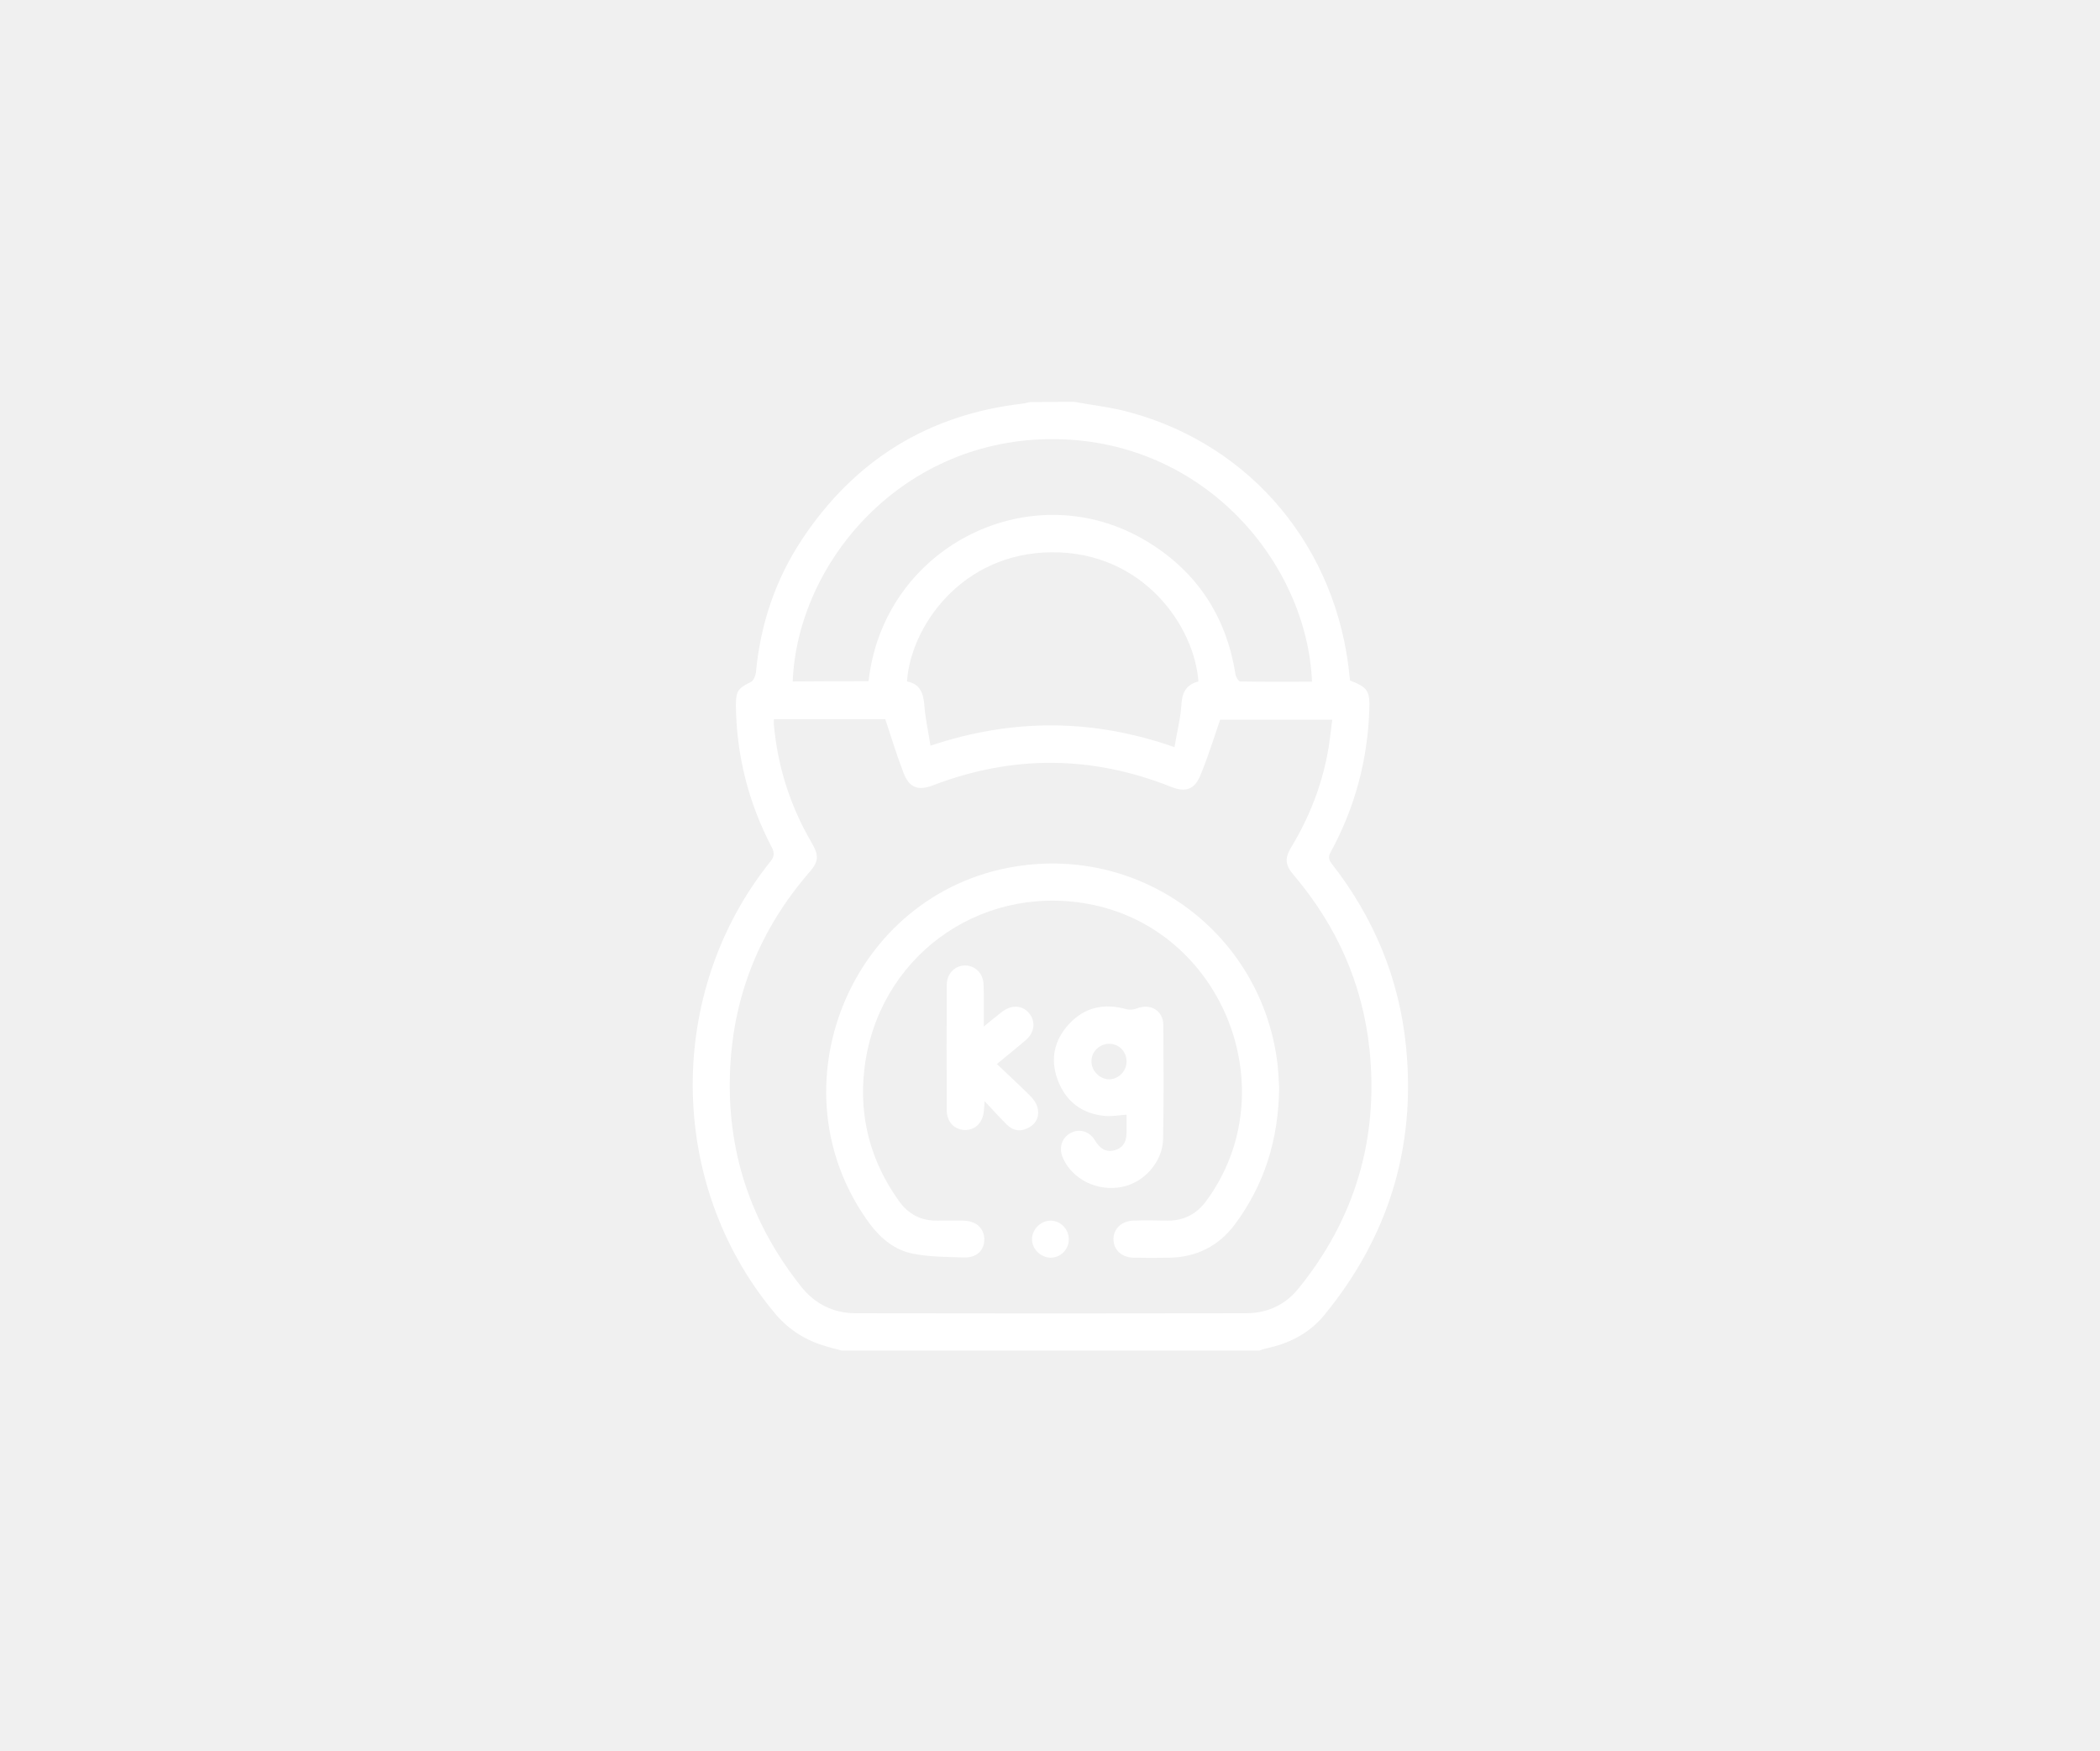
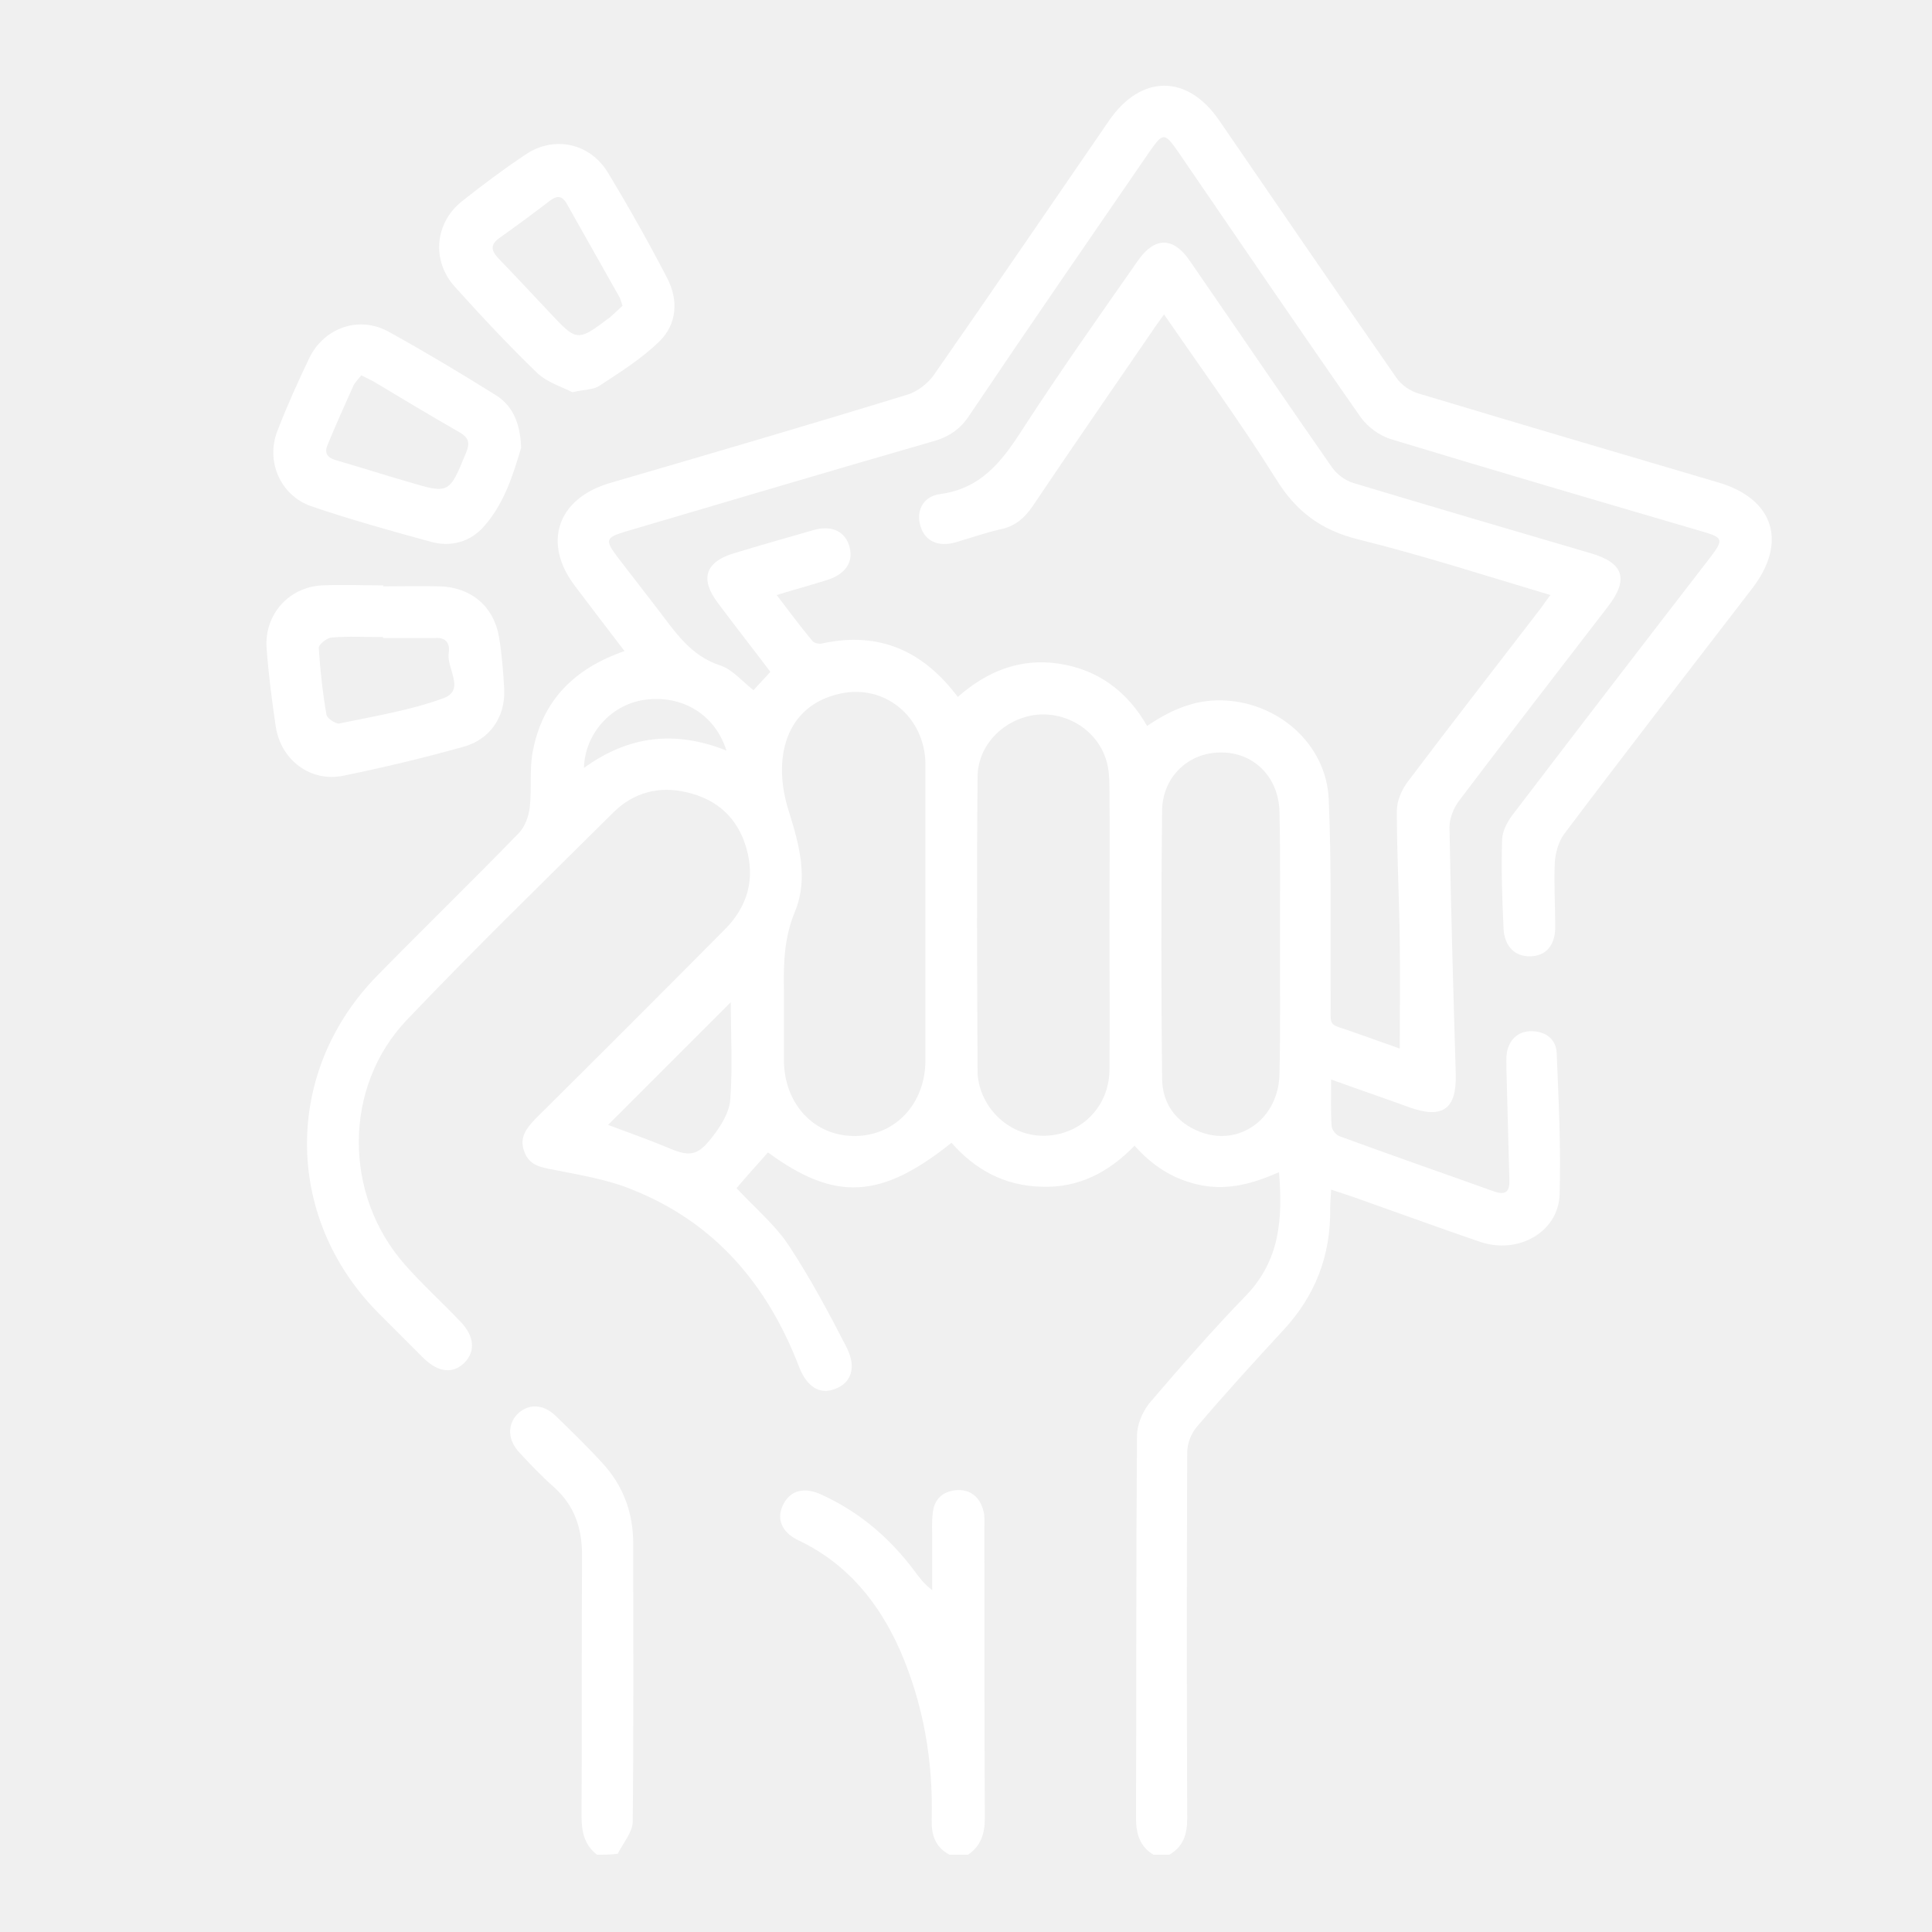
- <svg xmlns="http://www.w3.org/2000/svg" width="246" height="205" viewBox="0 0 246 205" fill="none">
-   <path d="M125.864 47.062C128.034 47.468 130.232 47.699 132.315 48.277C146.634 52.154 156.614 64.158 158.09 79.171C158.118 79.344 158.118 79.518 158.147 79.691C160.23 80.501 160.491 80.935 160.404 83.162C160.201 89.063 158.697 94.646 155.862 99.824C155.544 100.402 155.689 100.721 156.007 101.155C160.953 107.489 163.933 114.634 164.714 122.647C165.871 134.391 162.631 144.862 155.139 154.003C153.374 156.172 150.944 157.387 148.225 157.937C147.994 157.994 147.762 158.081 147.531 158.168C131.216 158.168 114.901 158.168 98.586 158.168C97.862 157.966 97.139 157.792 96.416 157.561C94.073 156.837 92.135 155.507 90.602 153.598C78.134 138.527 77.989 116.196 90.225 100.923C90.688 100.345 90.775 99.94 90.399 99.216C87.68 94.01 86.262 88.456 86.205 82.584C86.205 80.935 86.465 80.588 87.969 79.865C88.258 79.72 88.49 79.171 88.548 78.794C89.068 73.125 90.833 67.86 93.986 63.117C100.148 53.86 108.768 48.538 119.818 47.265C120.108 47.236 120.368 47.149 120.657 47.091C122.393 47.062 124.129 47.062 125.864 47.062ZM103.706 84.233C99.511 84.233 95.085 84.233 90.659 84.233C90.659 84.522 90.63 84.724 90.659 84.956C91.122 89.873 92.597 94.472 95.114 98.754C95.953 100.2 95.895 100.923 94.796 102.167C89.126 108.733 85.973 116.341 85.539 125.019C85.047 134.622 87.882 143.184 93.87 150.705C95.461 152.701 97.602 153.771 100.148 153.8C115.421 153.829 130.666 153.829 145.94 153.8C148.428 153.8 150.539 152.846 152.102 150.908C158.726 142.75 161.503 133.378 160.433 122.936C159.623 115.213 156.585 108.415 151.552 102.485C150.511 101.27 150.482 100.518 151.292 99.159C153.288 95.861 154.705 92.303 155.457 88.543C155.746 87.154 155.862 85.737 156.065 84.29C151.465 84.29 147.068 84.29 142.932 84.29C142.15 86.547 141.485 88.716 140.617 90.799C139.923 92.477 138.882 92.824 137.204 92.159C127.918 88.456 118.603 88.398 109.26 91.985C107.582 92.621 106.541 92.274 105.875 90.596C105.065 88.514 104.429 86.402 103.706 84.233ZM101.739 79.778C101.768 79.518 101.797 79.344 101.825 79.171C103.937 63.753 121.033 55.393 134.311 63.377C140.183 66.906 143.655 72.17 144.725 78.968C144.783 79.286 145.072 79.778 145.275 79.807C148.081 79.865 150.887 79.836 153.693 79.836C153.114 66.067 141.254 51.662 123.695 51.43C105.76 51.199 93.436 65.778 92.858 79.807C95.808 79.778 98.73 79.778 101.739 79.778ZM140.386 79.807C139.923 73.356 133.935 64.621 123.232 64.679C112.615 64.736 106.656 73.443 106.251 79.807C107.756 80.096 108.161 81.138 108.276 82.555C108.392 84.117 108.739 85.65 108.999 87.328C118.632 84.117 128.005 84.146 137.58 87.501C137.869 85.766 138.274 84.204 138.39 82.613C138.448 81.224 138.853 80.212 140.386 79.807Z" fill="white" />
-   <path d="M149.845 127.305C149.787 133.466 148.109 138.76 144.638 143.417C142.757 145.934 140.154 147.235 137.001 147.293C135.583 147.322 134.195 147.322 132.777 147.293C131.389 147.264 130.434 146.368 130.434 145.124C130.434 143.938 131.36 143.012 132.691 142.954C134.05 142.896 135.439 142.925 136.798 142.954C138.708 142.954 140.183 142.173 141.311 140.64C150.828 127.681 143.191 108.648 127.368 105.842C114.495 103.557 102.722 112.292 101.246 125.28C100.61 130.863 101.999 136.041 105.296 140.64C106.396 142.202 107.9 142.983 109.809 142.954C110.821 142.954 111.834 142.925 112.846 142.954C114.351 142.983 115.276 143.822 115.305 145.124C115.305 146.454 114.408 147.322 112.875 147.264C110.908 147.206 108.912 147.206 106.974 146.83C104.862 146.425 103.213 145.095 101.912 143.359C90.225 127.566 99.598 104.569 118.979 101.474C133.963 99.073 147.791 109.458 149.642 124.528C149.758 125.541 149.787 126.611 149.845 127.305Z" fill="white" />
-   <path d="M131.967 130.544C131.042 130.602 130.203 130.775 129.422 130.689C126.731 130.428 124.851 129.011 123.896 126.465C123 124.036 123.491 121.808 125.227 119.928C127.078 117.932 129.364 117.469 131.967 118.193C132.314 118.279 132.806 118.25 133.153 118.106C134.744 117.469 136.277 118.337 136.277 120.073C136.306 124.527 136.335 128.953 136.248 133.408C136.191 136.098 133.992 138.528 131.36 139.019C128.583 139.54 125.719 138.181 124.562 135.722C123.983 134.536 124.33 133.292 125.372 132.714C126.413 132.135 127.599 132.453 128.264 133.552C128.843 134.507 129.566 135.028 130.665 134.681C131.736 134.333 131.996 133.466 131.967 132.453C131.967 131.817 131.967 131.18 131.967 130.544ZM131.967 124.296C131.967 123.139 131.07 122.242 129.942 122.242C128.814 122.242 127.859 123.139 127.859 124.267C127.831 125.424 128.843 126.408 129.971 126.408C131.07 126.35 131.967 125.453 131.967 124.296Z" fill="white" />
-   <path d="M115.248 120.217C116.115 119.523 116.752 118.973 117.446 118.453C118.516 117.643 119.789 117.729 120.541 118.655C121.351 119.61 121.207 120.911 120.165 121.808C119.124 122.705 118.054 123.544 116.781 124.614C118.111 125.887 119.413 127.073 120.657 128.316C121.033 128.692 121.38 129.155 121.525 129.647C121.785 130.602 121.496 131.469 120.628 131.99C119.731 132.54 118.806 132.511 118.025 131.788C117.157 130.949 116.347 130.023 115.334 128.953C115.305 129.589 115.276 129.849 115.248 130.139C115.132 131.469 114.235 132.366 113.02 132.337C111.805 132.308 110.908 131.383 110.908 130.052C110.879 125.134 110.879 120.217 110.908 115.329C110.908 114.027 111.863 113.072 113.049 113.072C114.235 113.072 115.19 113.998 115.219 115.329C115.276 116.833 115.248 118.395 115.248 120.217Z" fill="white" />
-   <path d="M123.058 147.293C121.901 147.264 120.918 146.309 120.889 145.152C120.889 143.966 121.93 142.925 123.116 142.954C124.273 142.983 125.228 143.995 125.199 145.152C125.199 146.367 124.215 147.293 123.058 147.293Z" fill="white" />
+ <svg xmlns="http://www.w3.org/2000/svg" width="138" height="138" viewBox="0 0 138 138" fill="none">
+   <path d="M82.386 132.479C81.42 131.893 81.144 130.996 81.144 129.857C81.178 120.749 81.144 111.676 81.213 102.568C81.213 101.774 81.592 100.877 82.075 100.256C84.318 97.634 86.595 95.012 89.01 92.528C91.425 90.01 91.632 87.043 91.356 83.731C89.527 84.524 87.768 85.042 85.801 84.662C83.904 84.283 82.386 83.351 81.04 81.833C79.212 83.731 77.038 84.869 74.382 84.766C71.76 84.697 69.655 83.558 67.965 81.626C62.928 85.663 59.65 85.835 54.855 82.316C54.096 83.179 53.337 84.007 52.612 84.869C53.854 86.215 55.303 87.422 56.304 88.906C57.856 91.252 59.202 93.77 60.478 96.254C61.203 97.703 60.789 98.807 59.616 99.221C58.546 99.635 57.615 99.049 57.063 97.6C54.82 91.769 51.06 87.319 45.16 84.973C43.401 84.248 41.469 83.938 39.571 83.558C38.64 83.386 37.777 83.248 37.432 82.213C37.087 81.247 37.605 80.591 38.226 79.936C42.745 75.451 47.265 70.931 51.75 66.412C53.406 64.756 53.958 62.789 53.302 60.547C52.681 58.408 51.198 57.062 48.99 56.579C47.058 56.131 45.264 56.614 43.849 57.994C38.881 62.927 33.879 67.792 29.049 72.863C24.495 77.659 24.529 85.352 28.911 90.32C30.153 91.735 31.567 93.011 32.878 94.391C33.879 95.426 33.982 96.496 33.189 97.324C32.361 98.152 31.326 98.048 30.256 97.013C29.152 95.909 28.048 94.805 26.944 93.701C20.251 86.87 20.251 76.486 26.979 69.655C30.325 66.239 33.741 62.927 37.053 59.512C37.501 59.063 37.777 58.27 37.846 57.614C37.984 56.303 37.812 54.958 38.053 53.681C38.743 50.024 41.02 47.747 44.608 46.505C43.401 44.918 42.228 43.4 41.089 41.882C38.709 38.777 39.813 35.603 43.573 34.499C50.68 32.429 57.753 30.359 64.825 28.186C65.515 27.979 66.274 27.392 66.688 26.806C70.897 20.768 75.037 14.696 79.212 8.624C81.489 5.312 84.801 5.278 87.078 8.59C91.287 14.731 95.496 20.872 99.739 26.978C100.084 27.496 100.74 27.944 101.361 28.117C108.468 30.256 115.609 32.36 122.751 34.465C126.718 35.638 127.684 38.743 125.166 42.02C120.681 47.851 116.161 53.681 111.745 59.546C111.331 60.098 111.09 60.926 111.055 61.651C110.986 63.169 111.09 64.687 111.09 66.205C111.09 67.516 110.434 68.275 109.33 68.309C108.226 68.344 107.467 67.619 107.398 66.343C107.295 64.204 107.226 62.065 107.295 59.926C107.329 59.305 107.709 58.615 108.123 58.097C112.78 51.991 117.472 45.884 122.164 39.812C123.13 38.536 123.096 38.398 121.543 37.949C114.126 35.776 106.708 33.602 99.325 31.36C98.532 31.118 97.704 30.497 97.221 29.842C92.805 23.528 88.492 17.18 84.145 10.832C83.179 9.452 83.076 9.452 82.11 10.832C77.797 17.111 73.485 23.356 69.241 29.669C68.586 30.67 67.758 31.222 66.619 31.532C59.305 33.637 52.026 35.81 44.746 37.949C43.228 38.398 43.194 38.57 44.125 39.812C45.057 41.02 45.988 42.227 46.92 43.435C48.196 45.091 49.3 46.85 51.474 47.54C52.302 47.816 52.992 48.644 53.82 49.3C54.165 48.92 54.579 48.472 55.027 47.989C53.751 46.298 52.474 44.677 51.267 43.055C49.99 41.365 50.37 40.157 52.371 39.536C54.303 38.95 56.235 38.398 58.167 37.846C59.443 37.501 60.409 37.984 60.685 39.088C60.961 40.123 60.409 40.985 59.167 41.399C57.994 41.779 56.821 42.089 55.476 42.503C56.373 43.676 57.166 44.746 58.029 45.781C58.167 45.953 58.546 46.022 58.753 45.953C62.79 45.091 65.929 46.471 68.413 49.783C70.483 47.954 72.864 46.988 75.624 47.402C78.384 47.816 80.488 49.334 81.937 51.853C83.559 50.749 85.249 49.99 87.216 50.024C91.218 50.093 94.737 53.095 94.909 57.097C95.116 61.789 95.013 66.481 95.047 71.173C95.082 73.588 94.702 73.001 96.876 73.795C97.911 74.174 98.946 74.519 99.981 74.899C99.981 72.242 100.015 69.724 99.981 67.171C99.946 64.1 99.774 60.995 99.774 57.925C99.774 57.2 100.119 56.407 100.567 55.82C103.638 51.749 106.777 47.713 109.882 43.676C110.158 43.331 110.4 42.952 110.745 42.503C106.122 41.123 101.637 39.674 97.048 38.536C94.392 37.88 92.598 36.569 91.149 34.223C88.665 30.256 85.905 26.461 83.145 22.459C82.834 22.907 82.558 23.252 82.317 23.632C79.453 27.806 76.59 31.946 73.761 36.155C73.174 37.018 72.484 37.604 71.449 37.811C70.38 38.053 69.31 38.432 68.241 38.743C66.999 39.088 66.067 38.639 65.757 37.604C65.412 36.535 65.895 35.465 67.137 35.293C70.035 34.913 71.518 33.016 72.967 30.773C75.624 26.668 78.453 22.666 81.247 18.664C82.455 16.904 83.8 16.87 85.008 18.664C88.389 23.563 91.735 28.496 95.151 33.395C95.496 33.878 96.082 34.327 96.669 34.499C102.292 36.19 107.916 37.846 113.574 39.502C115.989 40.192 116.368 41.365 114.85 43.331C111.297 47.954 107.709 52.577 104.19 57.235C103.81 57.752 103.534 58.477 103.534 59.098C103.638 64.963 103.81 70.862 103.983 76.727C104.052 79.211 103.051 79.936 100.705 79.108C98.911 78.452 97.083 77.831 95.082 77.107C95.082 78.349 95.047 79.418 95.116 80.453C95.151 80.729 95.461 81.109 95.737 81.178C99.394 82.523 103.086 83.8 106.743 85.111C107.64 85.421 107.847 85.007 107.812 84.248C107.743 81.661 107.674 79.073 107.605 76.486C107.605 76.037 107.571 75.589 107.64 75.14C107.847 74.174 108.502 73.622 109.468 73.657C110.434 73.691 111.159 74.243 111.193 75.244C111.331 78.625 111.504 82.006 111.4 85.352C111.297 88.009 108.433 89.63 105.708 88.699C102.879 87.733 100.05 86.698 97.221 85.697C96.565 85.456 95.91 85.249 95.082 84.973C95.047 85.525 95.013 85.973 95.013 86.387C95.047 89.699 93.943 92.563 91.666 95.012C89.562 97.289 87.492 99.566 85.491 101.912C85.077 102.395 84.801 103.12 84.801 103.741C84.766 112.469 84.766 121.198 84.801 129.892C84.801 131.03 84.525 131.893 83.524 132.479C83.214 132.479 82.8 132.479 82.386 132.479ZM66.102 65.342C66.102 61.823 66.102 58.27 66.102 54.751C66.102 54.682 66.102 54.578 66.102 54.509C66.033 51.197 63.204 48.851 60.03 49.541C56.028 50.404 55.165 54.268 56.338 57.925C57.097 60.374 57.753 62.755 56.787 65.101C56.028 66.929 55.959 68.723 55.993 70.621C55.993 72.311 55.993 74.002 55.993 75.692C55.993 78.866 58.167 81.178 61.099 81.143C63.963 81.109 66.102 78.832 66.102 75.727C66.102 72.242 66.102 68.792 66.102 65.342ZM79.246 66.032C79.246 62.789 79.281 59.546 79.246 56.303C79.246 55.648 79.212 54.958 79.039 54.371C78.418 52.198 76.245 50.818 74.002 51.059C71.725 51.335 69.828 53.198 69.828 55.51C69.759 62.582 69.793 69.655 69.828 76.693C69.828 76.934 69.897 77.176 69.931 77.417C70.483 79.729 72.622 81.316 74.934 81.109C77.349 80.902 79.177 79.004 79.246 76.52C79.281 73.036 79.246 69.517 79.246 66.032ZM91.425 67.447C91.39 67.447 91.39 67.447 91.425 67.447C91.425 64.273 91.459 61.099 91.39 57.959C91.321 55.475 89.527 53.716 87.181 53.75C84.904 53.75 83.041 55.475 83.007 57.89C82.938 64.273 82.938 70.655 83.007 77.003C83.007 78.866 84.042 80.212 85.767 80.867C88.561 81.902 91.321 79.901 91.39 76.727C91.459 73.622 91.425 70.517 91.425 67.447ZM52.198 71.587C49.266 74.519 46.333 77.452 43.435 80.35C44.712 80.833 46.195 81.35 47.61 81.937C49.197 82.627 49.783 82.627 50.853 81.247C51.474 80.453 52.095 79.487 52.164 78.521C52.336 76.21 52.198 73.829 52.198 71.587ZM51.888 53.612C51.06 50.99 48.679 49.61 46.023 49.99C43.642 50.335 41.779 52.405 41.71 54.854C44.85 52.577 48.162 52.129 51.888 53.612Z" fill="white" />
+   <path d="M67.826 132.481C66.791 131.929 66.516 131.066 66.55 129.928C66.653 125.753 65.963 121.751 64.308 117.922C62.789 114.472 60.513 111.677 57.028 110.021C55.786 109.435 55.441 108.434 55.959 107.434C56.476 106.433 57.477 106.192 58.718 106.778C61.41 108.02 63.548 109.849 65.308 112.195C65.653 112.643 65.963 113.126 66.585 113.575C66.585 112.333 66.585 111.125 66.585 109.883C66.585 109.297 66.55 108.745 66.619 108.158C66.688 107.089 67.344 106.502 68.379 106.433C69.344 106.399 70 106.951 70.242 107.917C70.345 108.262 70.311 108.641 70.311 109.021C70.311 115.955 70.311 122.924 70.345 129.859C70.345 130.963 70.069 131.86 69.138 132.481C68.654 132.481 68.24 132.481 67.826 132.481Z" fill="white" />
+   <path d="M42.642 132.48C41.711 131.755 41.538 130.789 41.538 129.685C41.573 123.475 41.538 117.265 41.573 111.055C41.573 109.123 41.021 107.536 39.572 106.225C38.709 105.466 37.916 104.638 37.122 103.776C36.26 102.879 36.225 101.775 36.95 101.016C37.709 100.257 38.778 100.257 39.675 101.119C40.814 102.223 41.987 103.362 43.056 104.535C44.54 106.156 45.23 108.088 45.23 110.262C45.23 116.886 45.264 123.51 45.195 130.099C45.195 130.858 44.505 131.652 44.126 132.411C43.643 132.48 43.125 132.48 42.642 132.48Z" fill="white" />
+   <path d="M37.226 31.981C36.674 33.809 36.053 35.948 34.535 37.639C33.569 38.708 32.223 39.088 30.809 38.708C27.911 37.915 25.047 37.121 22.218 36.155C20.045 35.396 18.975 32.981 19.803 30.808C20.493 29.014 21.287 27.254 22.115 25.529C23.184 23.39 25.668 22.528 27.773 23.701C30.326 25.115 32.81 26.599 35.294 28.151C36.605 28.91 37.157 30.187 37.226 31.981ZM25.806 26.806C25.634 27.047 25.392 27.254 25.254 27.53C24.633 28.91 24.012 30.29 23.426 31.705C23.15 32.326 23.322 32.671 24.012 32.878C25.703 33.361 27.393 33.913 29.084 34.396C32.085 35.293 32.085 35.293 33.293 32.326C33.569 31.67 33.5 31.291 32.879 30.911C30.774 29.704 28.704 28.462 26.634 27.22C26.358 27.082 26.151 26.978 25.806 26.806Z" fill="white" />
+   <path d="M40.882 28.015C40.158 27.636 39.088 27.325 38.364 26.635C36.328 24.669 34.396 22.599 32.499 20.494C30.808 18.631 31.05 15.94 32.982 14.387C34.465 13.214 35.983 12.076 37.536 11.041C39.571 9.661 42.159 10.213 43.435 12.352C44.919 14.802 46.333 17.32 47.644 19.838C48.472 21.425 48.369 23.151 47.092 24.392C45.85 25.6 44.332 26.566 42.849 27.532C42.435 27.843 41.779 27.808 40.882 28.015ZM44.47 21.84C44.367 21.564 44.332 21.391 44.263 21.253C42.987 19.011 41.745 16.768 40.468 14.525C40.123 13.939 39.744 13.973 39.261 14.353C38.088 15.25 36.915 16.113 35.707 16.975C35.017 17.458 35.052 17.872 35.604 18.459C36.846 19.735 38.019 21.012 39.226 22.288C41.227 24.427 41.227 24.427 43.608 22.633C43.918 22.357 44.194 22.081 44.47 21.84Z" fill="white" />
+   <path d="M27.359 41.883C28.704 41.883 30.084 41.848 31.43 41.883C33.638 41.952 35.259 43.297 35.639 45.471C35.846 46.713 35.949 47.989 36.018 49.266C36.087 51.232 34.983 52.819 33.12 53.337C30.291 54.13 27.393 54.82 24.53 55.407C22.184 55.89 20.079 54.303 19.7 51.922C19.424 50.059 19.182 48.196 19.044 46.299C18.872 43.918 20.597 41.952 22.977 41.814C24.461 41.745 25.944 41.814 27.393 41.814C27.359 41.848 27.359 41.848 27.359 41.883ZM27.359 45.574C27.359 45.54 27.359 45.54 27.359 45.505C26.117 45.505 24.875 45.436 23.667 45.54C23.322 45.574 22.736 46.057 22.77 46.299C22.874 47.886 23.046 49.507 23.322 51.06C23.357 51.301 23.978 51.715 24.219 51.681C26.703 51.163 29.256 50.749 31.637 49.887C33.293 49.3 31.878 47.748 32.051 46.644C32.154 45.988 31.878 45.505 31.085 45.574C30.912 45.574 30.74 45.574 30.602 45.574C29.498 45.574 28.428 45.574 27.359 45.574Z" fill="white" />
</svg>
